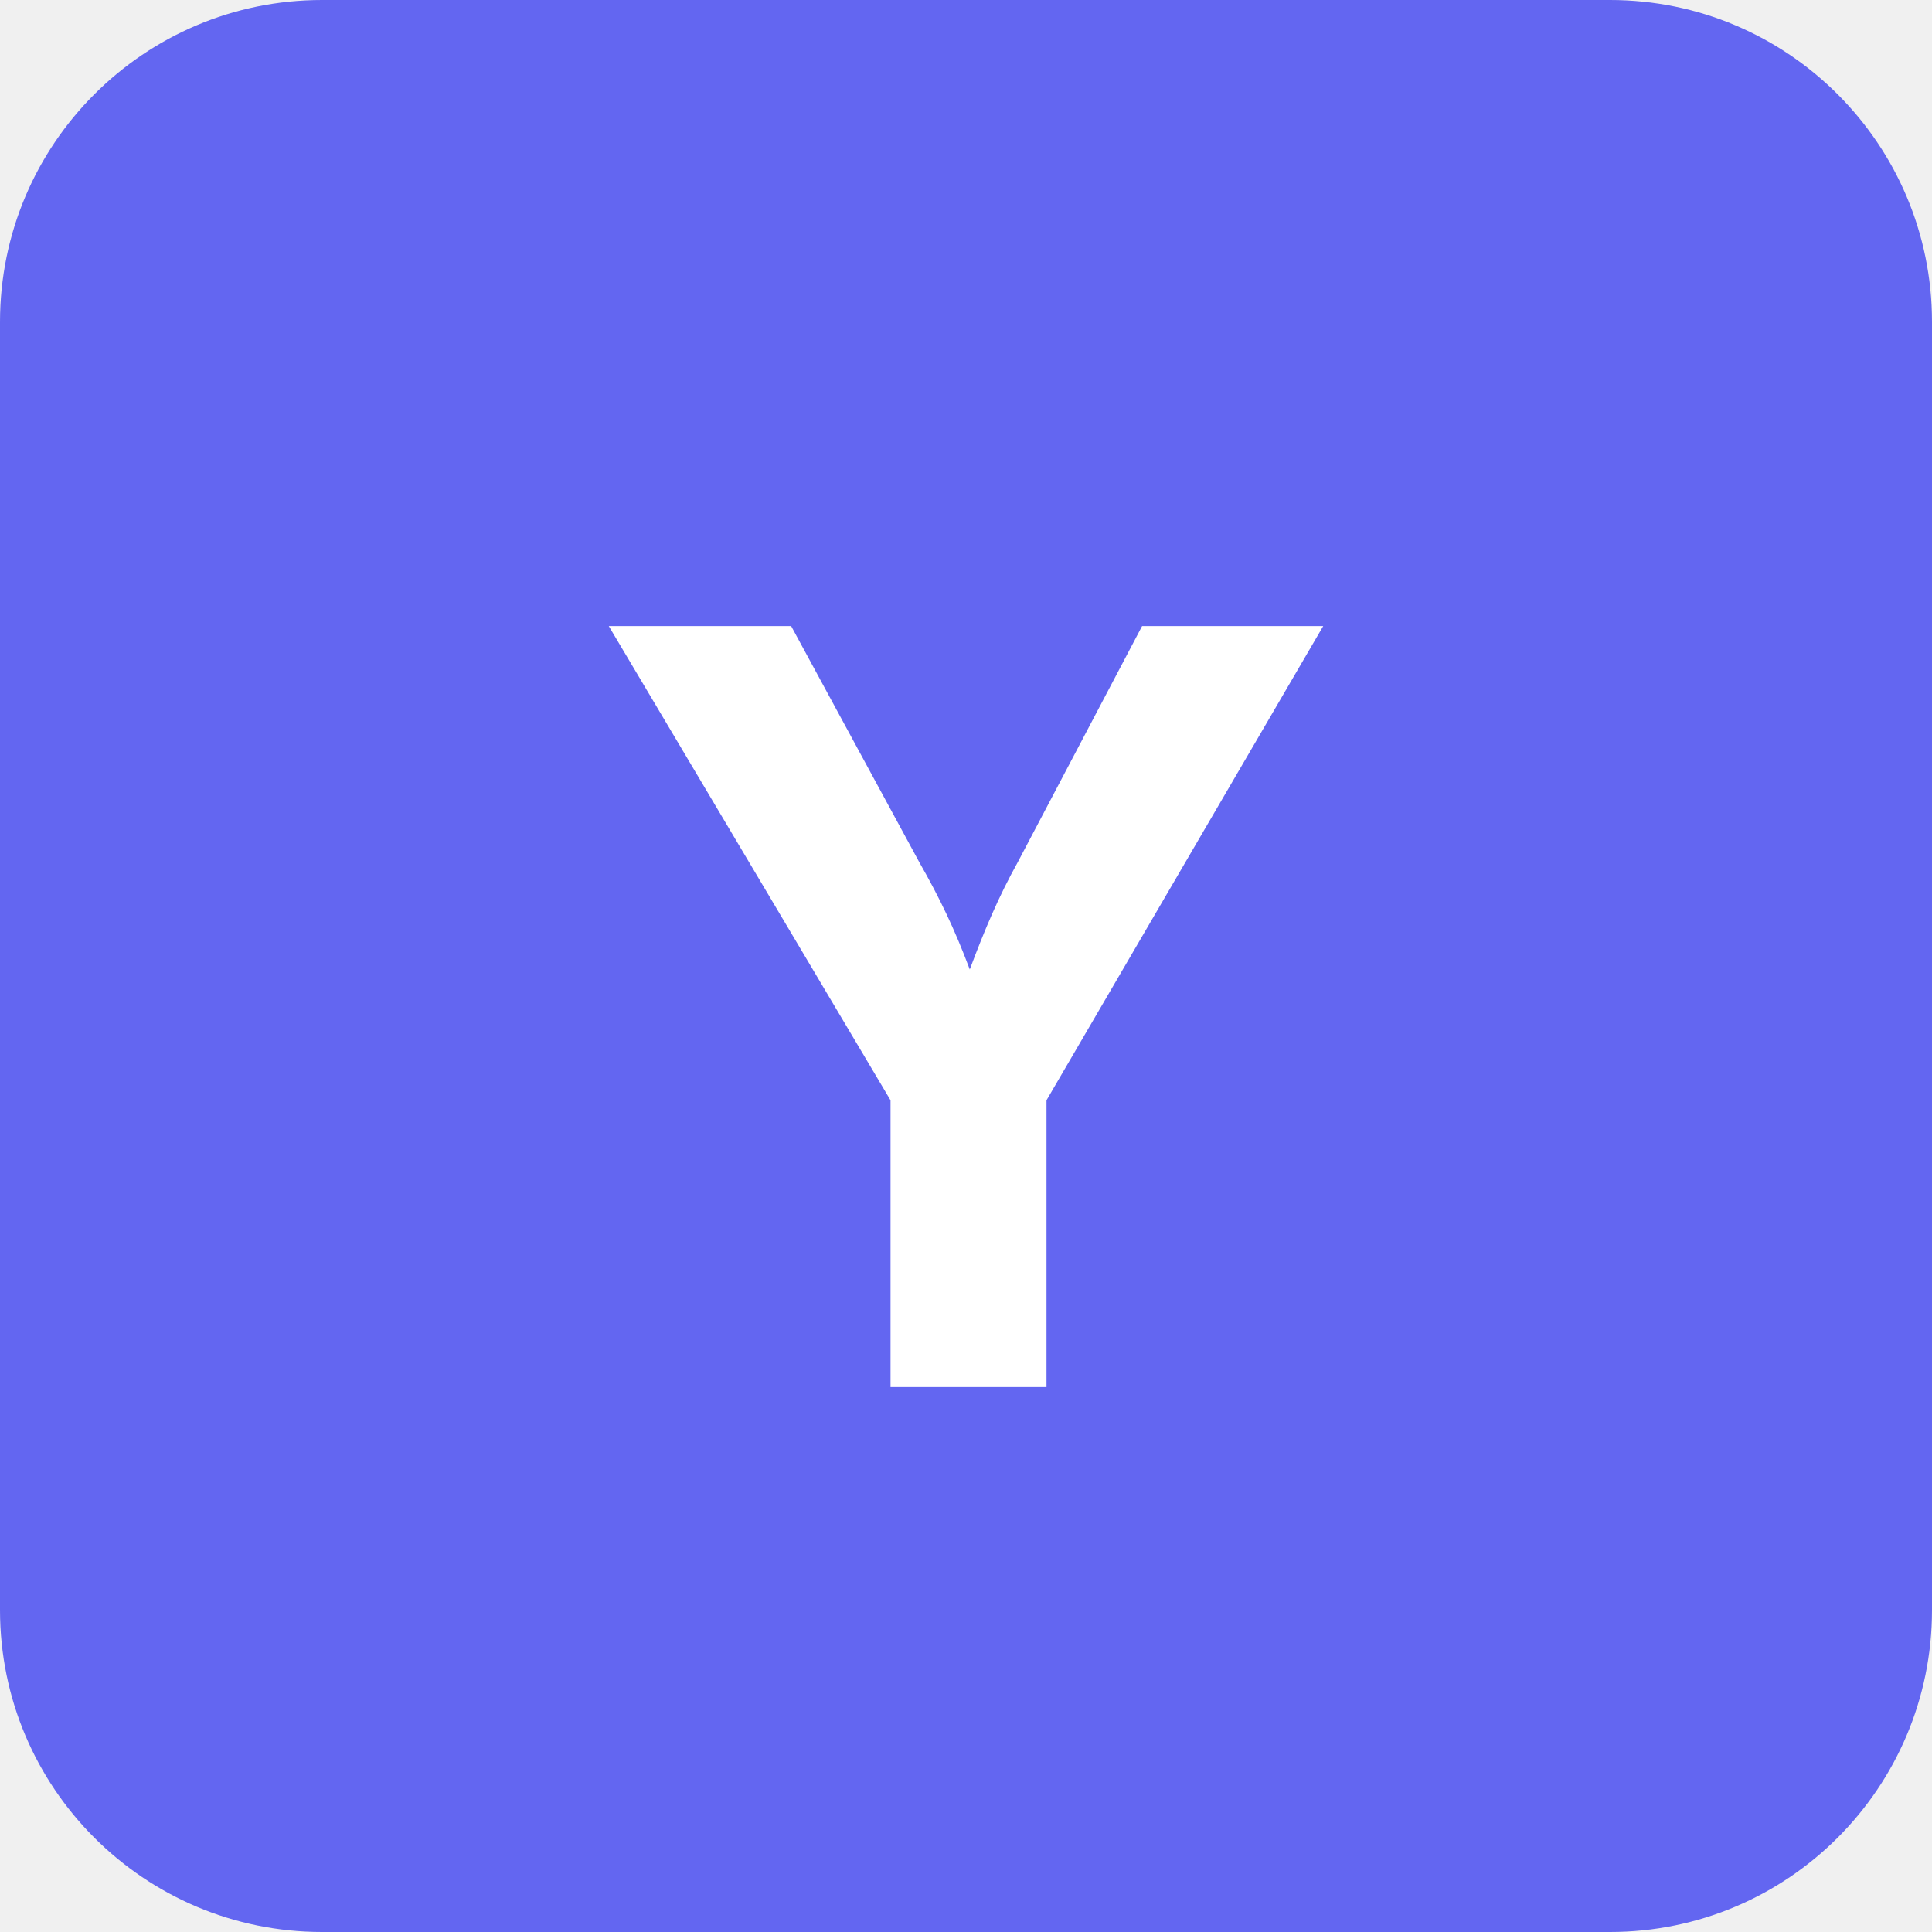
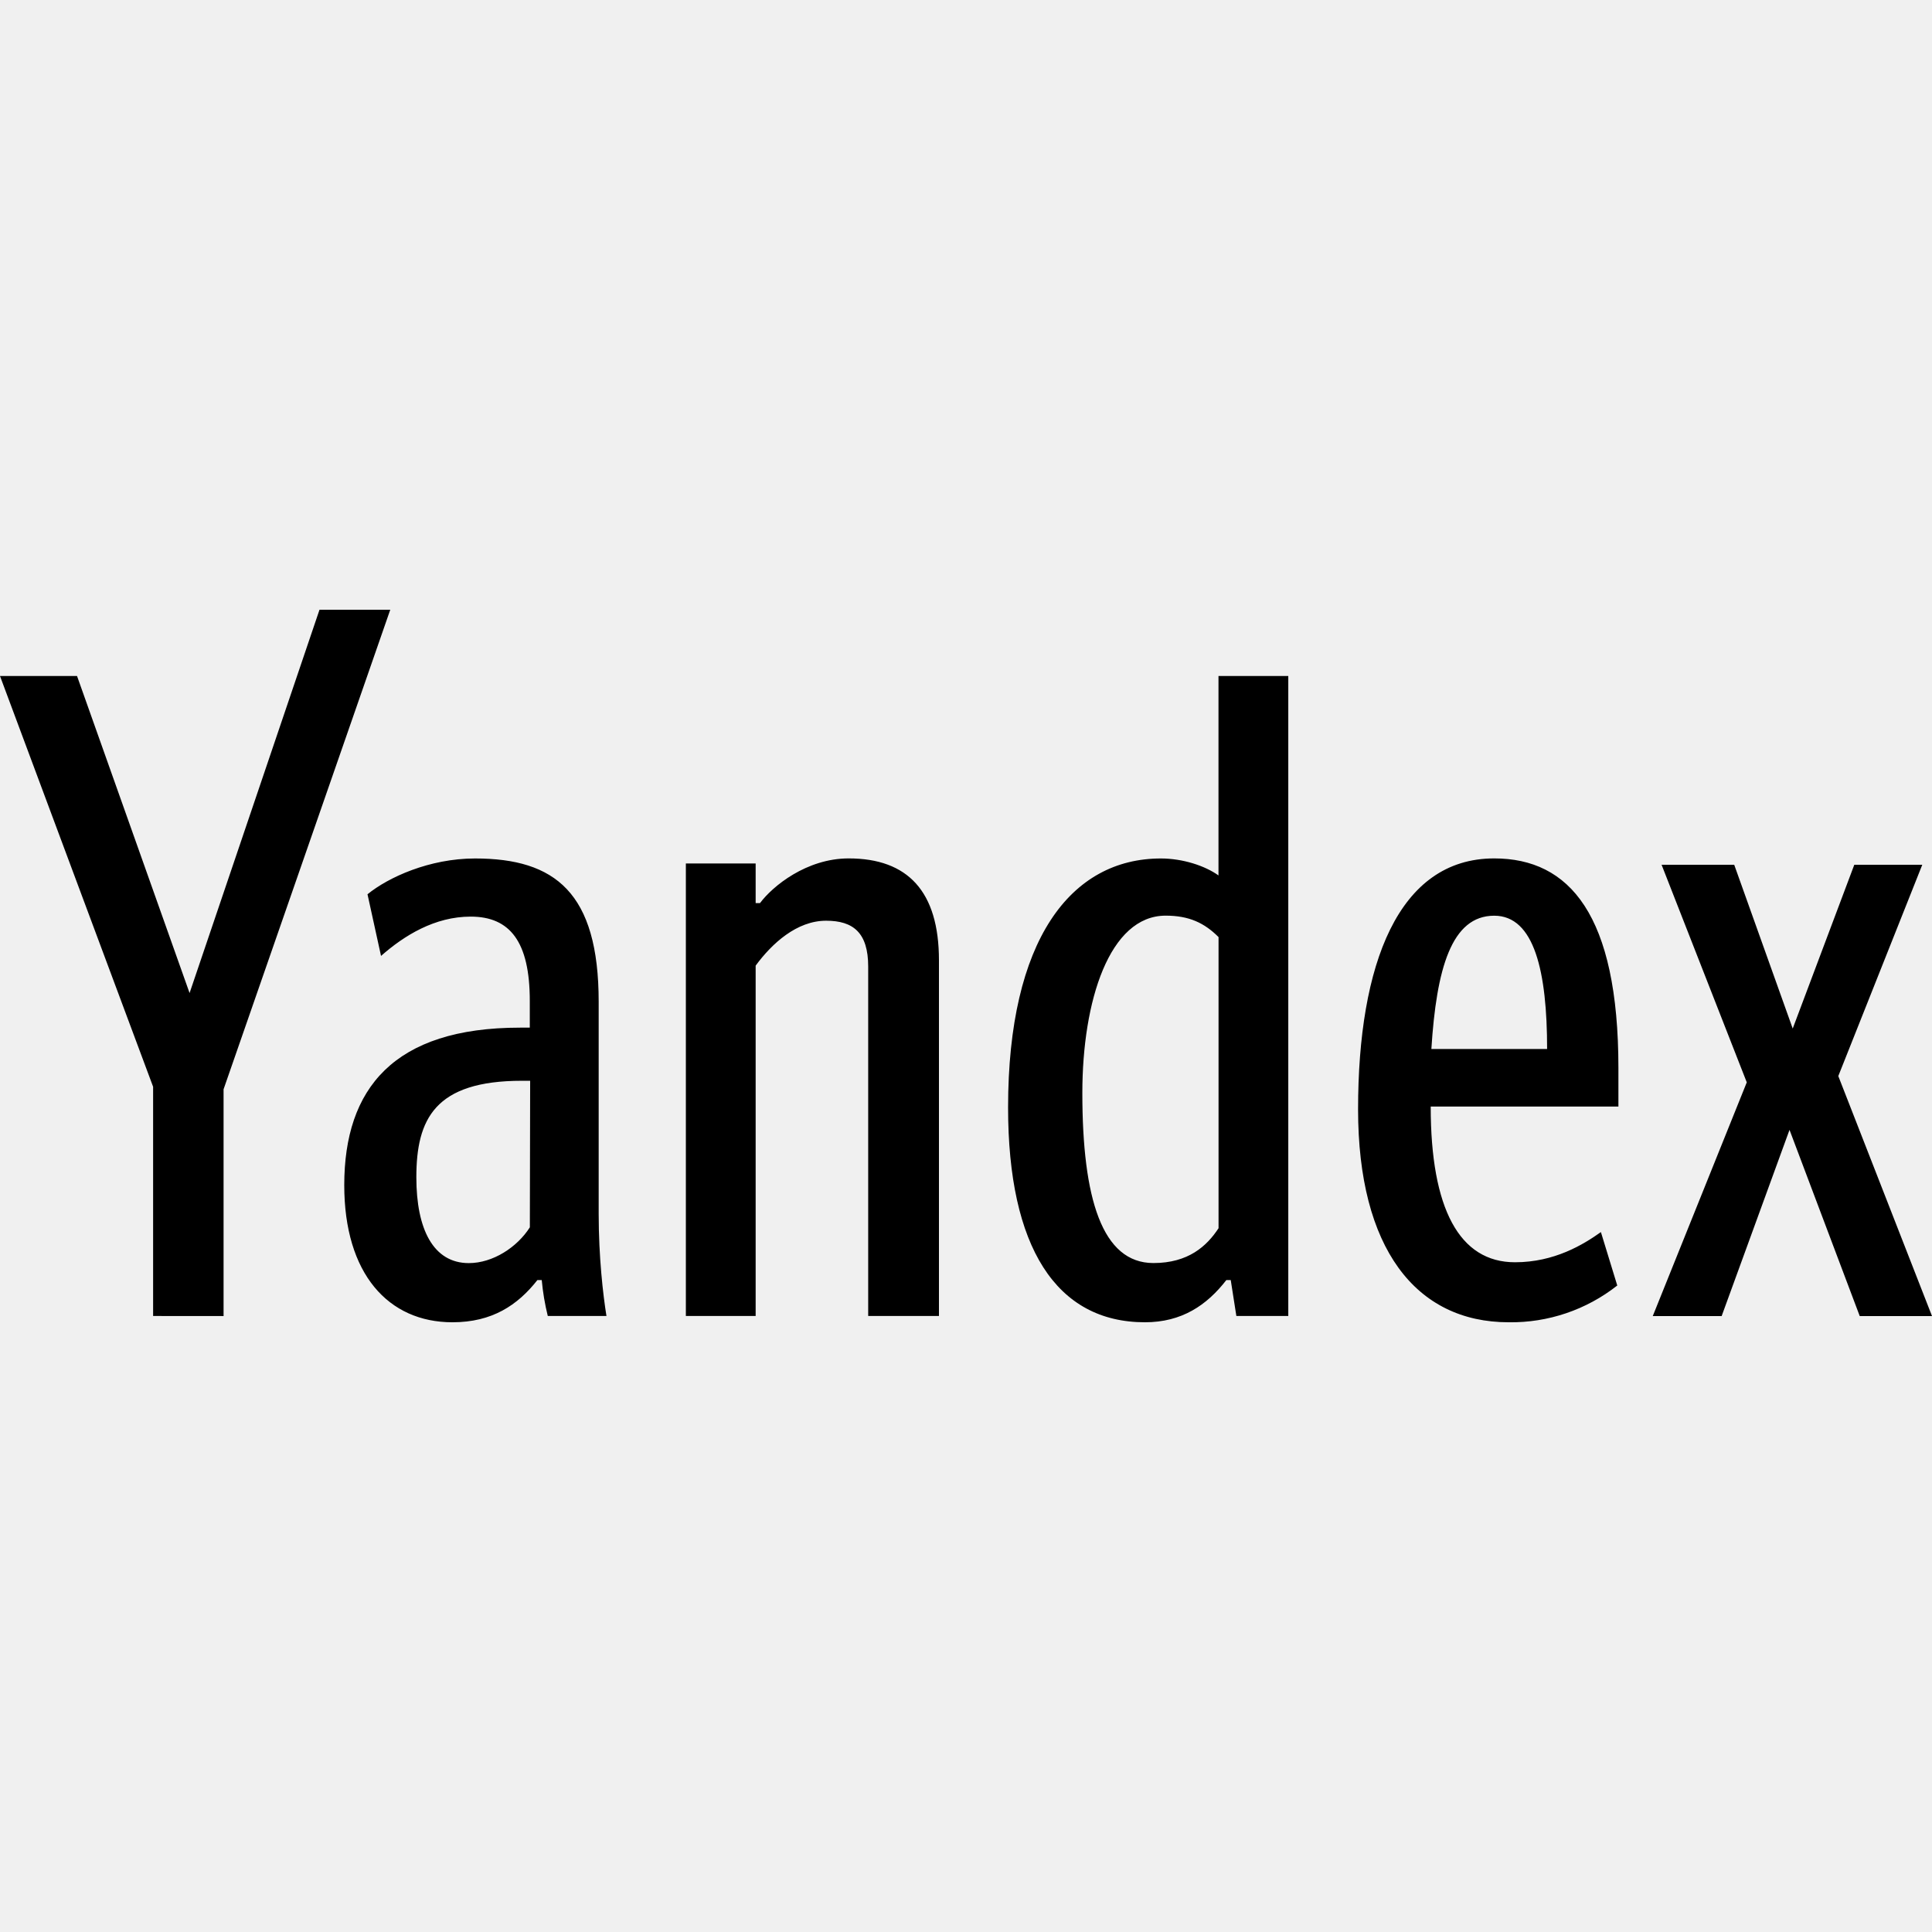
- <svg xmlns="http://www.w3.org/2000/svg" viewBox="0 0 24 24" width="24" height="24">
-   <rect width="24" height="24" rx="4" fill="#6366f1" />
-   <text x="12" y="12.5" text-anchor="middle" dominant-baseline="central" font-family="-apple-system,sans-serif" font-weight="700" font-size="13" fill="white">Y</text>
+ <svg xmlns="http://www.w3.org/2000/svg" width="24" height="24" viewBox="0 0 32 32">
+   <path fill="currentColor" d="M2.536 21.797V18L0 11.197h1.276l1.864 5.251l2.152-6.349h1.172l-2.761 7.943v3.756zm7.516 0h-.979a4 4 0 0 1-.1-.595h-.072c-.328.417-.751.699-1.407.699c-1.063 0-1.792-.803-1.792-2.271c0-1.6.819-2.609 2.912-2.609h.161v-.443c0-.98-.328-1.396-.979-1.396c-.595 0-1.1.312-1.485.651l-.224-1.021c.344-.281 1.027-.593 1.781-.593c1.324 0 2.048.563 2.048 2.375v3.511c0 .713.072 1.339.129 1.693zm-1.271-3.896h-.136c-1.443 0-1.749.635-1.749 1.599c0 .86.281 1.421.869 1.421c.401 0 .803-.265 1.011-.593zm3.735 3.896H11.36v-7.495h1.156v.656h.072c.209-.281.772-.74 1.469-.74c.979 0 1.495.547 1.495 1.688v5.891H14.38V16.01c0-.563-.249-.76-.697-.76c-.485 0-.896.375-1.167.744zm4.181-3.453c0-2.776 1.037-4.125 2.532-4.125c.359 0 .729.12.953.281v-3.303h1.156v10.6h-.86l-.093-.595h-.073c-.323.417-.739.699-1.348.699c-1.469 0-2.267-1.245-2.267-3.557m3.486-2.823c-.235-.235-.489-.355-.876-.355c-.932 0-1.38 1.412-1.38 2.937c0 1.751.328 2.817 1.177 2.817c.579 0 .885-.281 1.079-.577zm4.806 6.38c-1.541 0-2.495-1.229-2.495-3.527c0-2.405.667-4.156 2.255-4.156c1.245 0 2.057.932 2.057 3.475v.635h-3.109c0 1.693.475 2.579 1.396 2.579c.652 0 1.131-.292 1.423-.5l.271.885a2.84 2.84 0 0 1-1.797.609zm-1.276-4.526h1.912c0-1.276-.209-2.208-.876-2.208c-.708 0-.957.875-1.041 2.208zm8.126-3.052l-1.391 3.5L32 21.798h-1.197l-1.163-3.084l-1.124 3.084h-1.141l1.557-3.871l-1.411-3.604h1.203l.969 2.713l1.02-2.713z" />
</svg>
